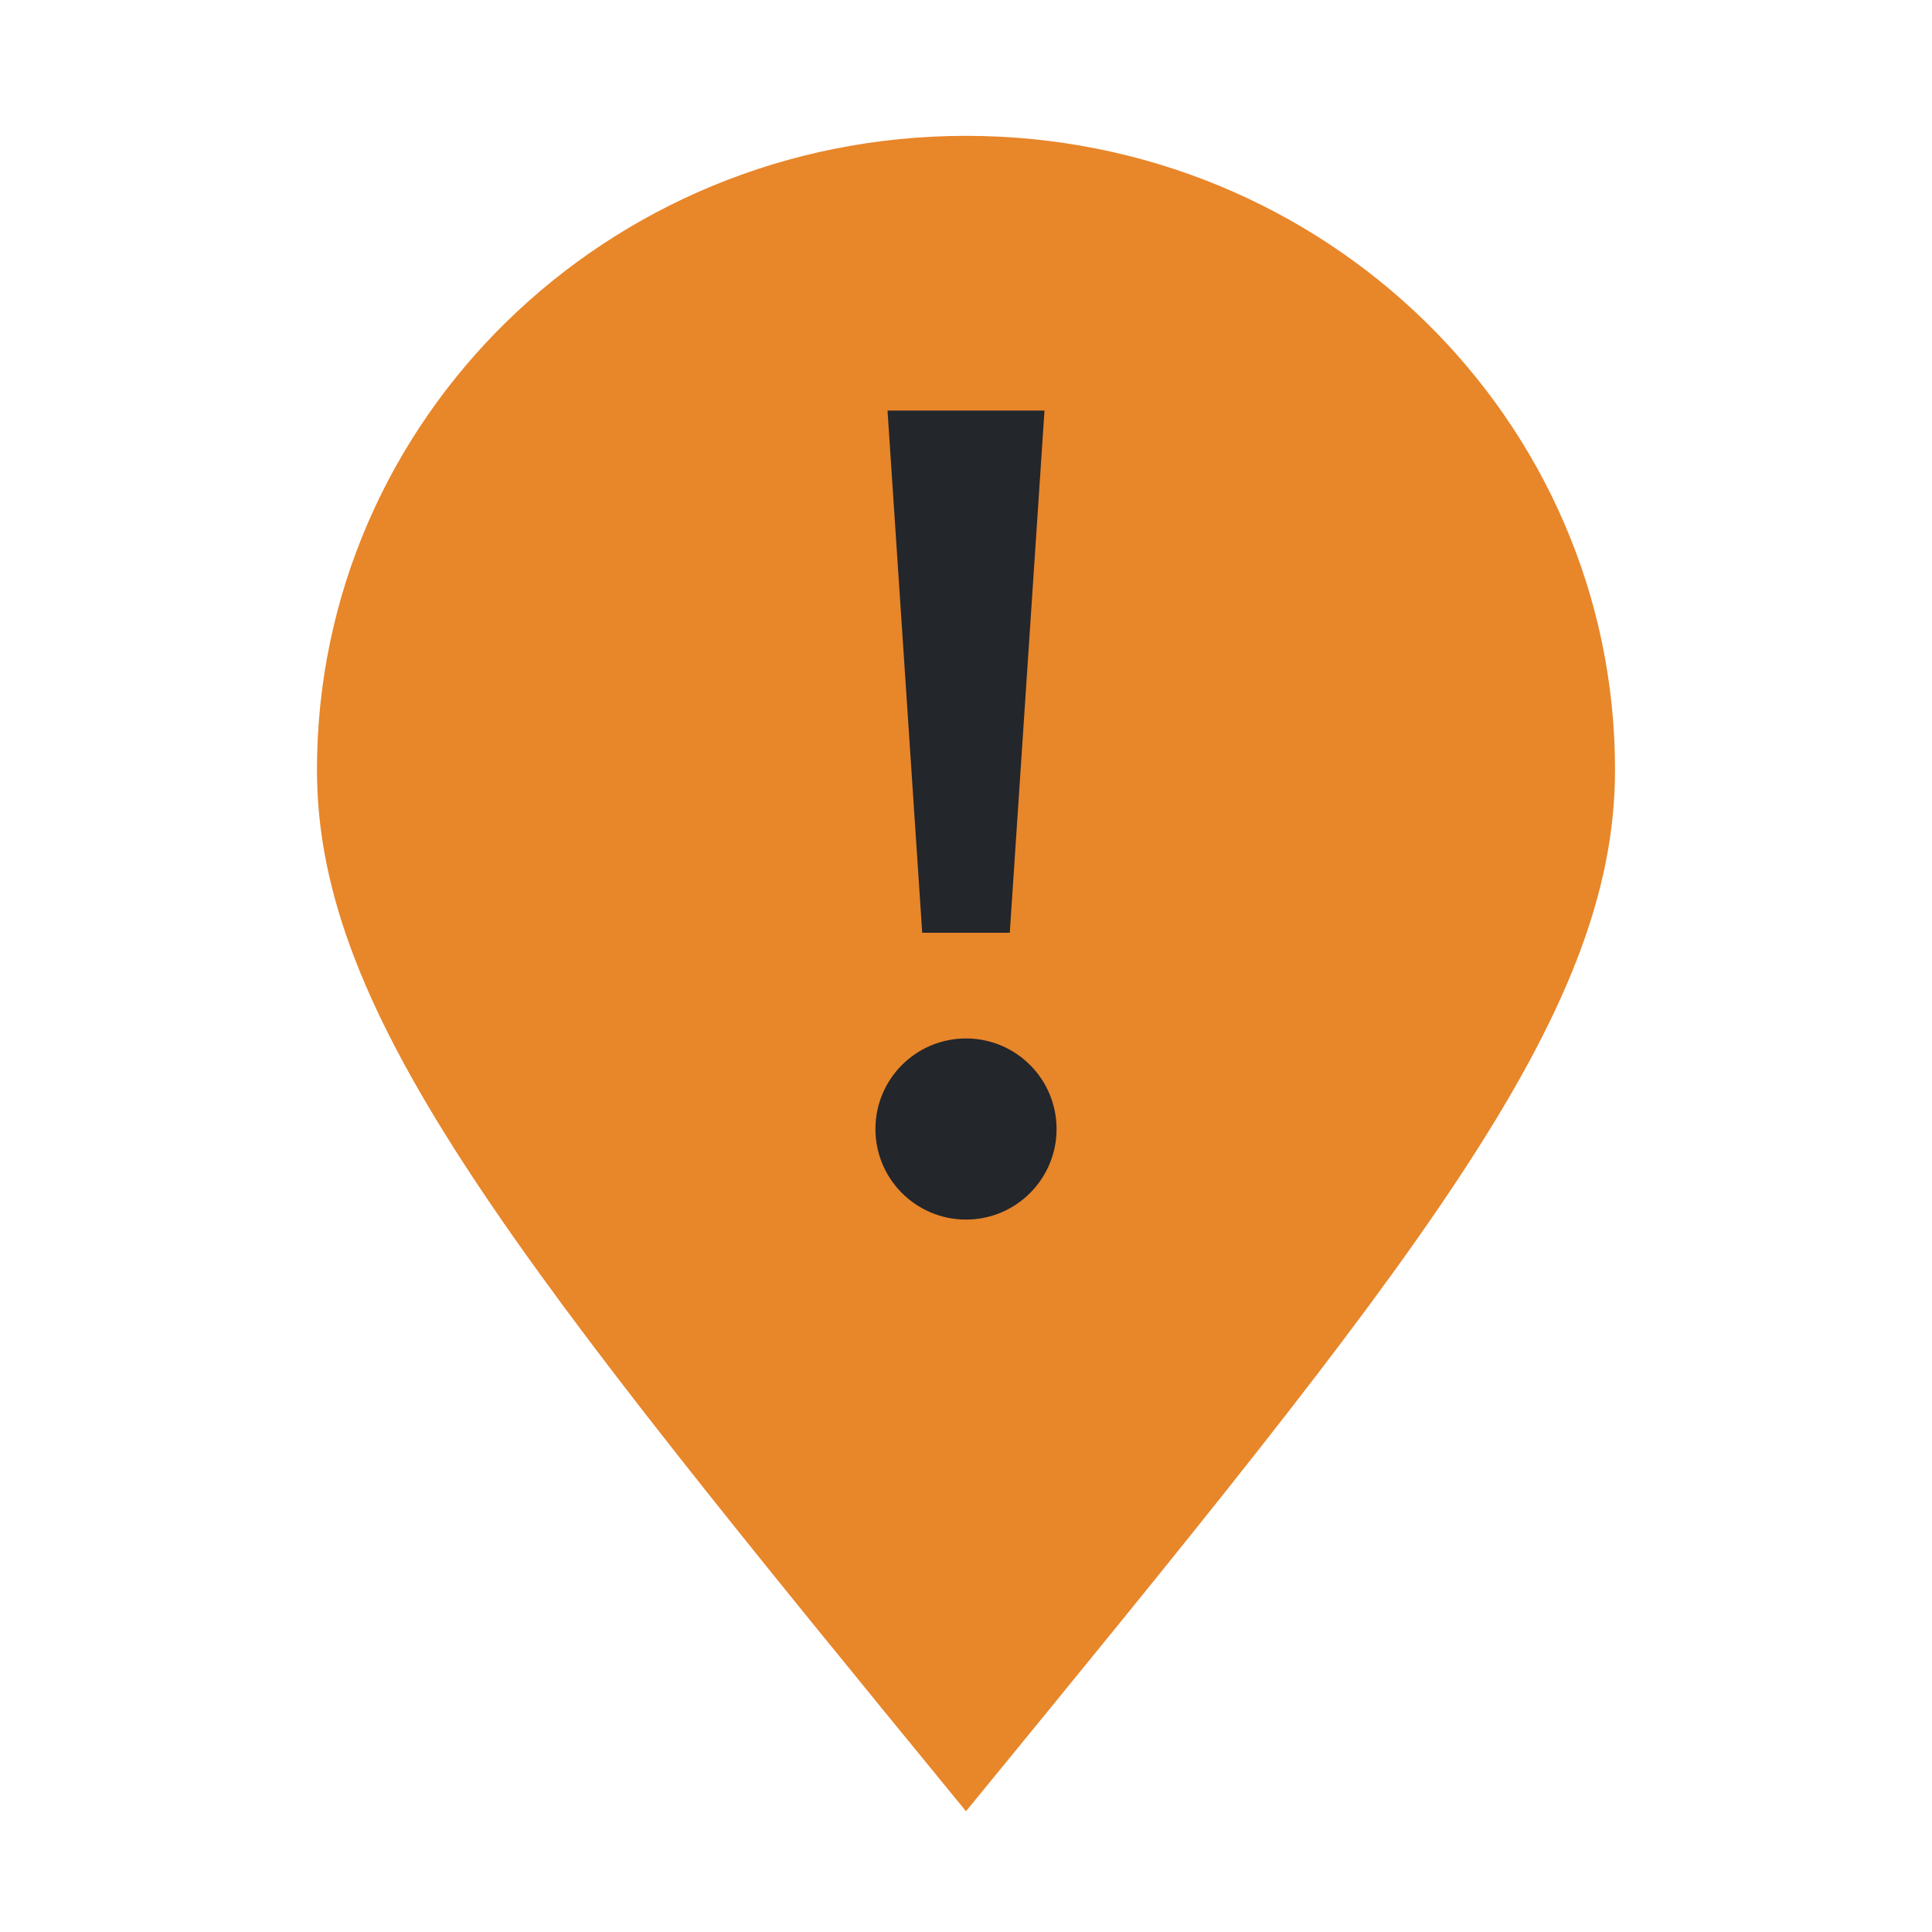
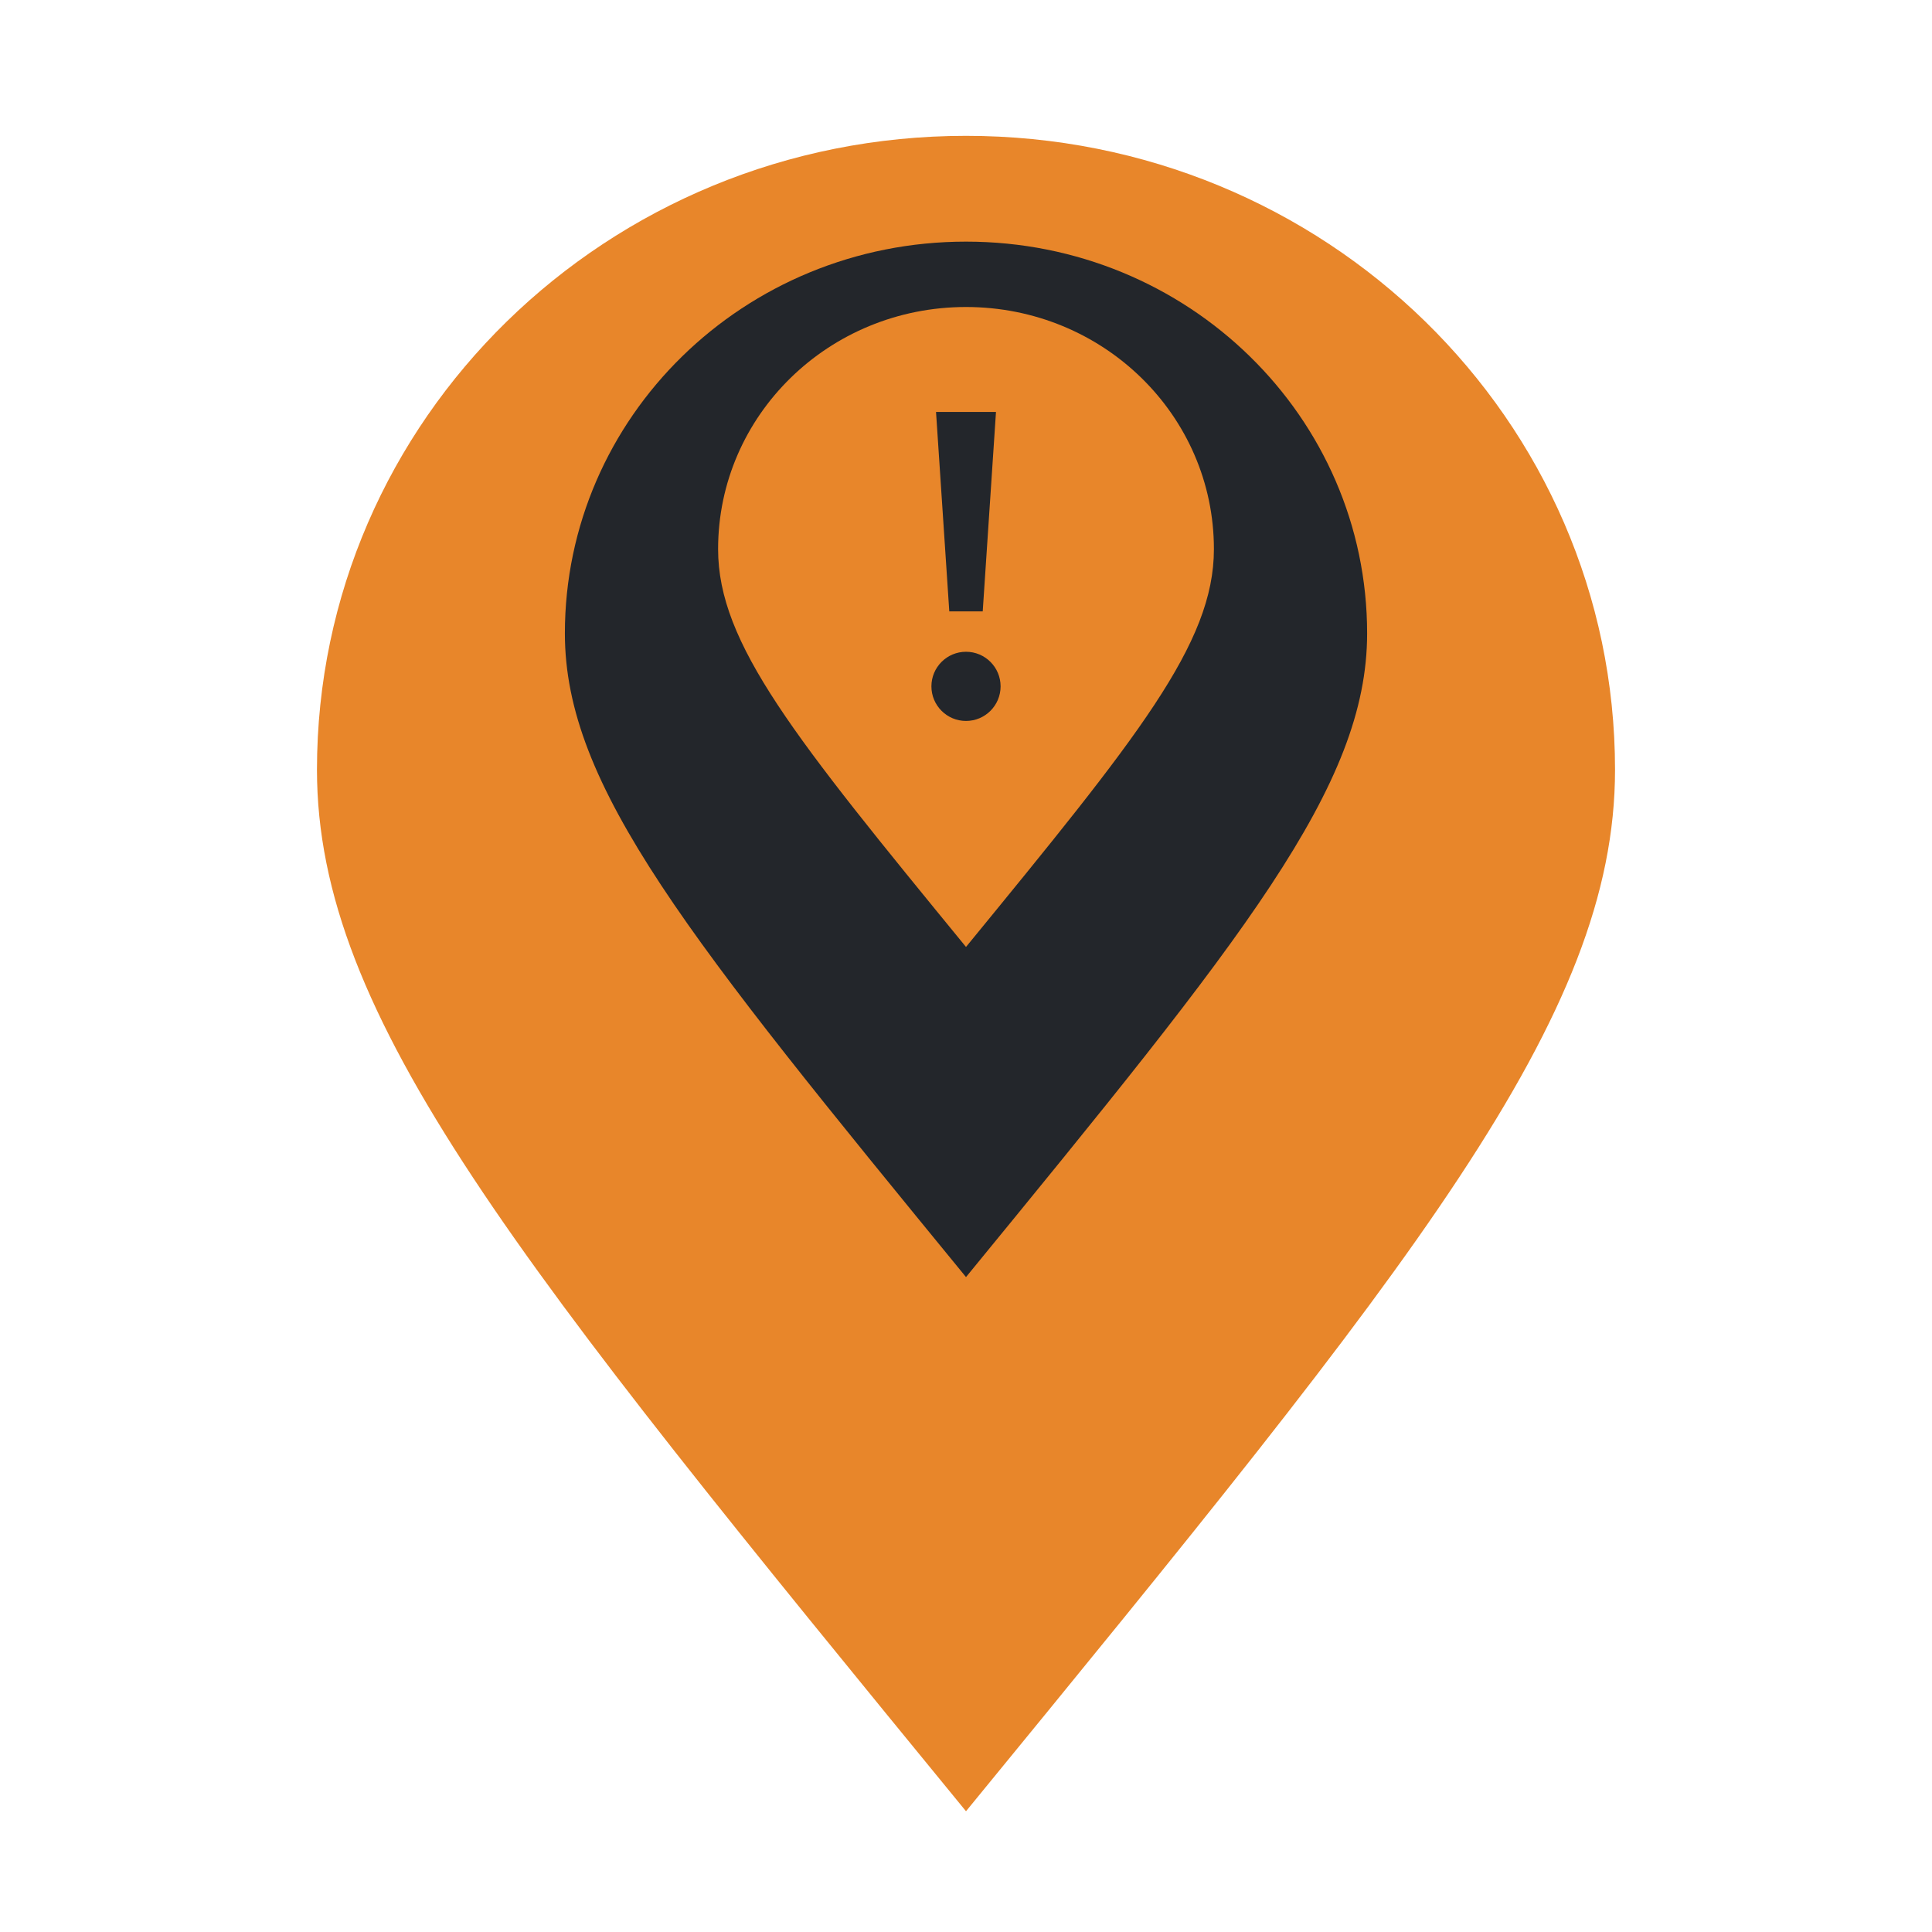
<svg xmlns="http://www.w3.org/2000/svg" width="256" height="256" viewBox="0 0 64 64" role="img" aria-label="side-quest">
  <path fill="#e8862a" d="M32 4.5c11.9 0 21.5 9.4 21.5 21 0 8.2-6.6 16.3-21.5 34.5C17.1 41.8 10.5 33.7 10.5 25.5c0-11.6 9.6-21 21.5-21Z" />
-   <path fill="#23262b" d="M29.4 13.6h5.2l-1.15 17.3h-2.9Z" />
-   <circle fill="#23262b" cx="32" cy="37.4" r="3" />
+   <g transform="translate(12.223,5.223) scale(0.618034)">
+     <path fill="#23262b" d="M32 4.5c11.9 0 21.5 9.4 21.5 21 0 8.2-6.6 16.3-21.5 34.5C17.1 41.8 10.5 33.7 10.5 25.5c0-11.6 9.6-21 21.5-21Z" />
+     <g transform="translate(12.223,5.223) scale(0.618034)">
+       <path fill="#e8862a" d="M32 4.5c11.9 0 21.5 9.4 21.5 21 0 8.2-6.6 16.3-21.5 34.5C17.1 41.8 10.5 33.7 10.5 25.5c0-11.6 9.6-21 21.5-21Z" />
+       <path fill="#23262b" d="M29.4 13.6h5.2l-1.15 17.3h-2.9Z" />
+       <circle fill="#23262b" cx="32" cy="37.4" r="3" />
+     </g>
+   </g>
</svg>
